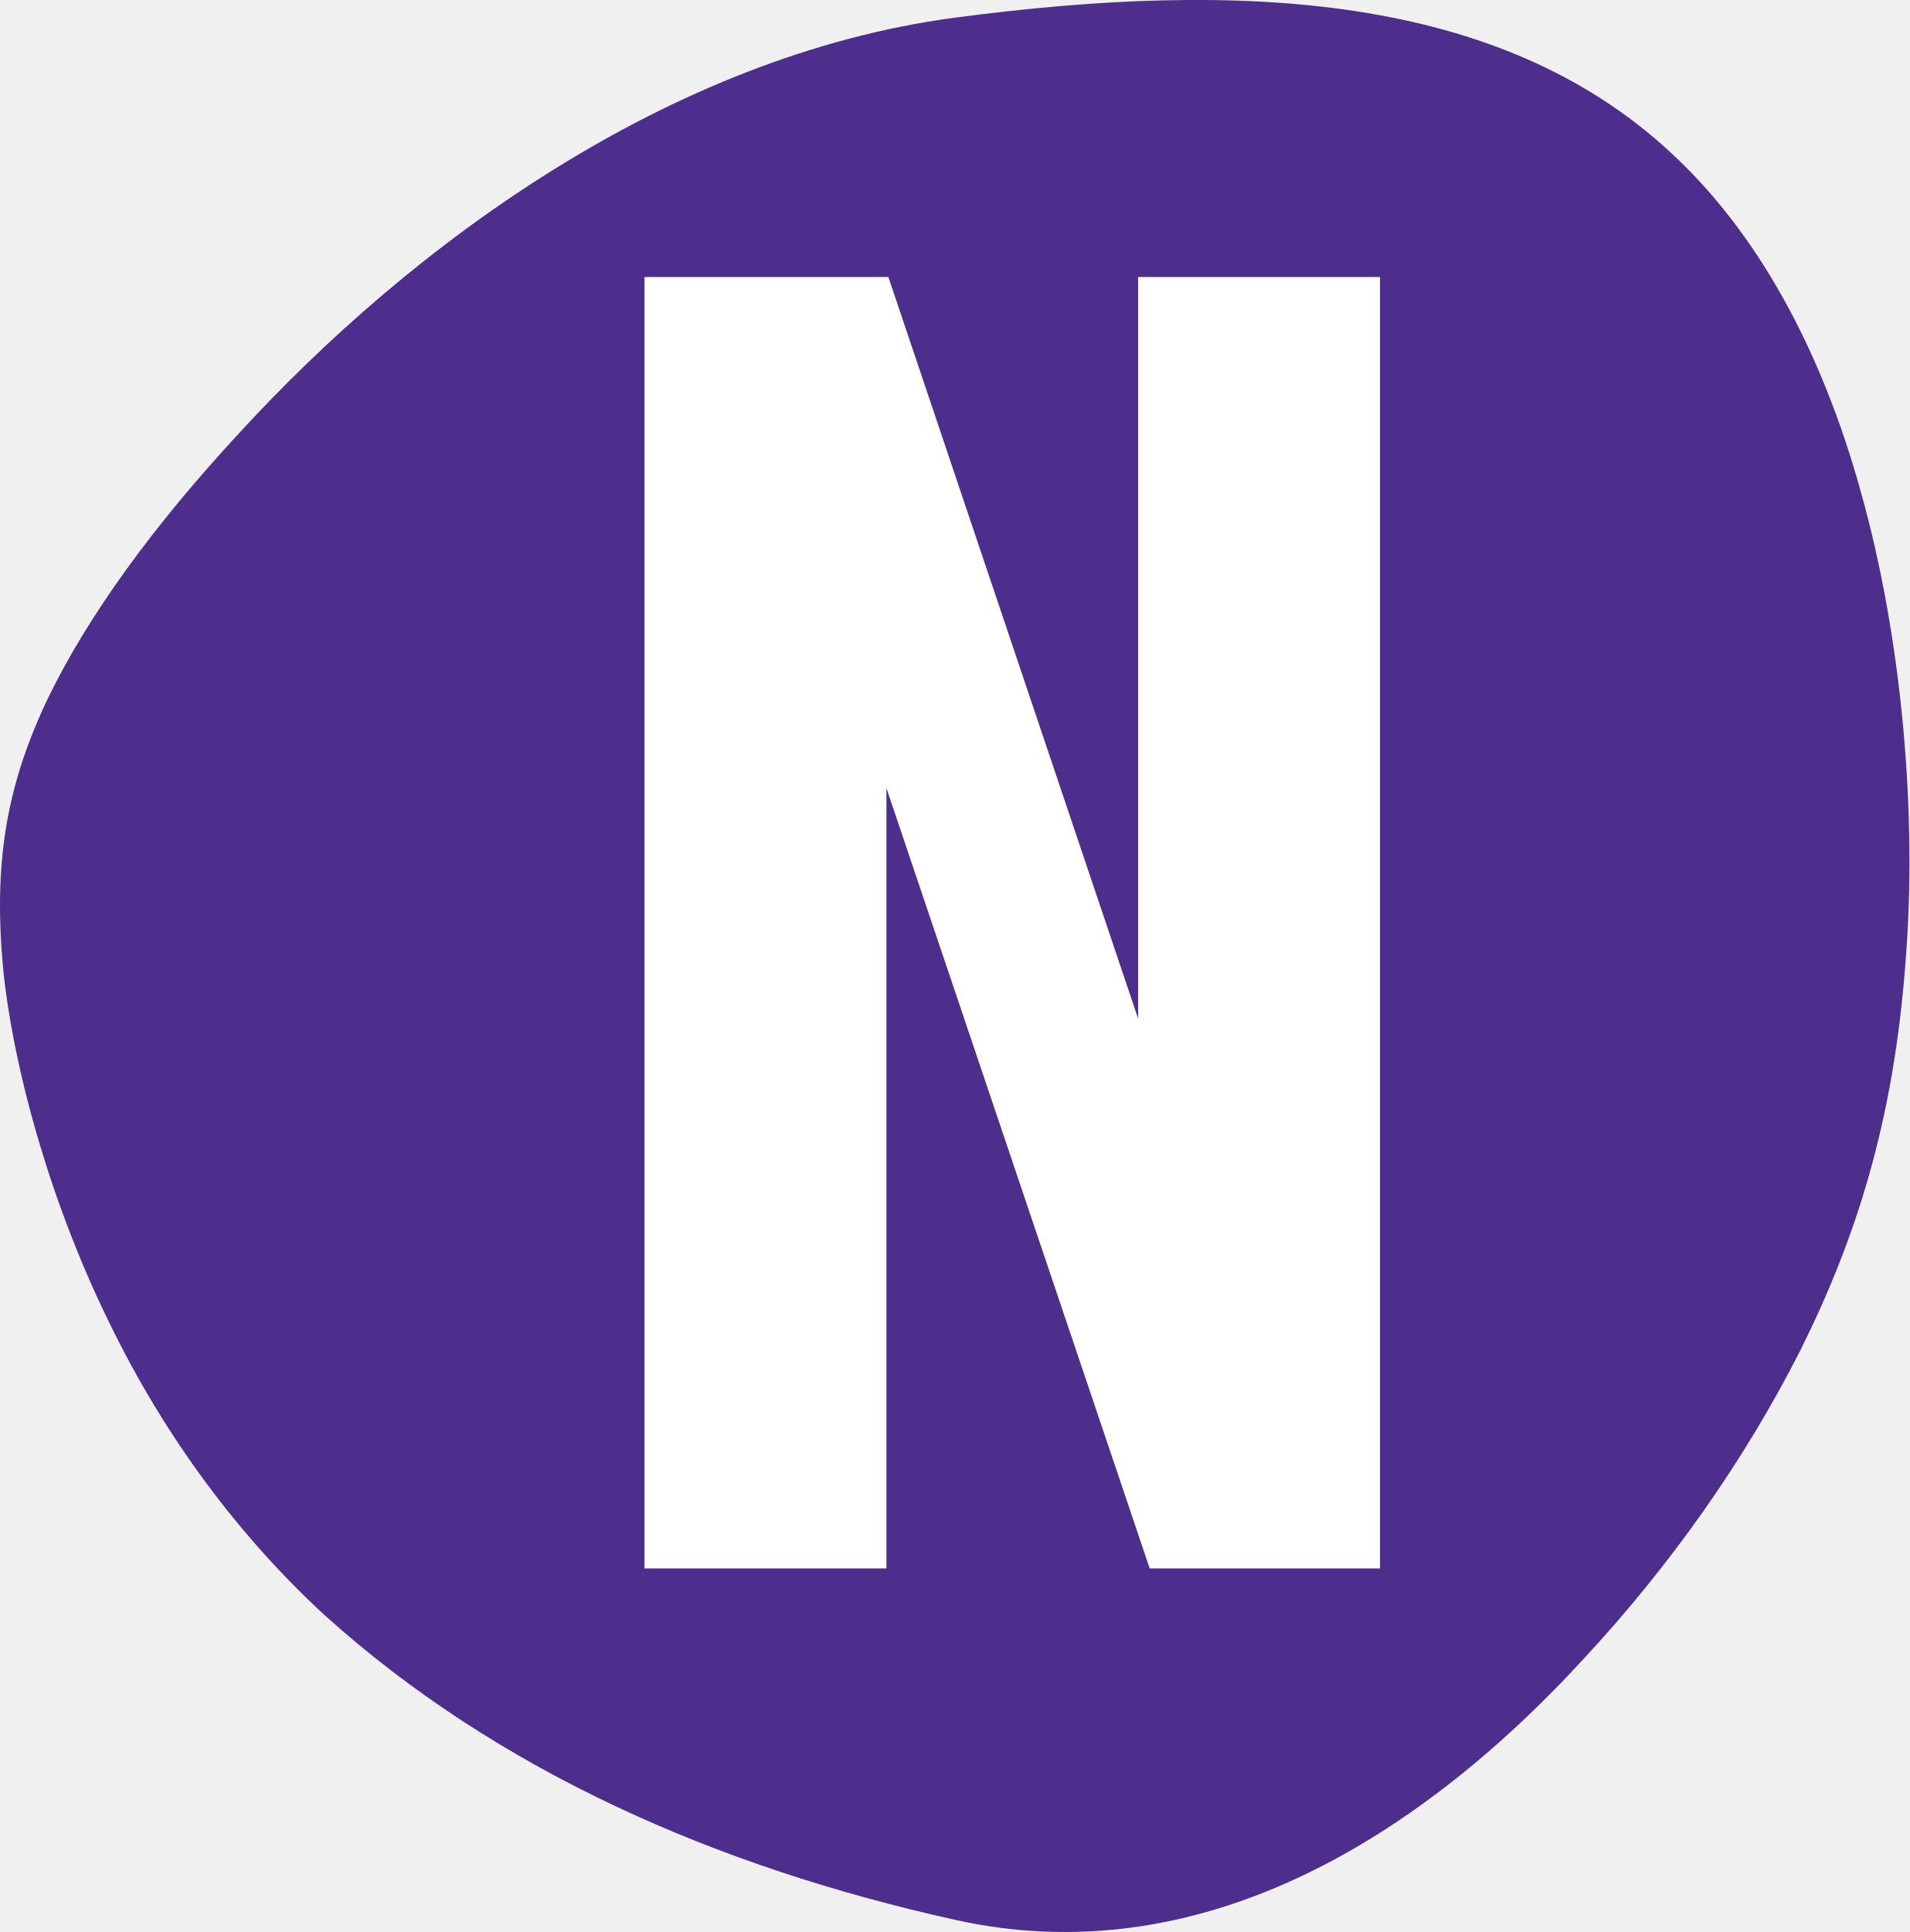
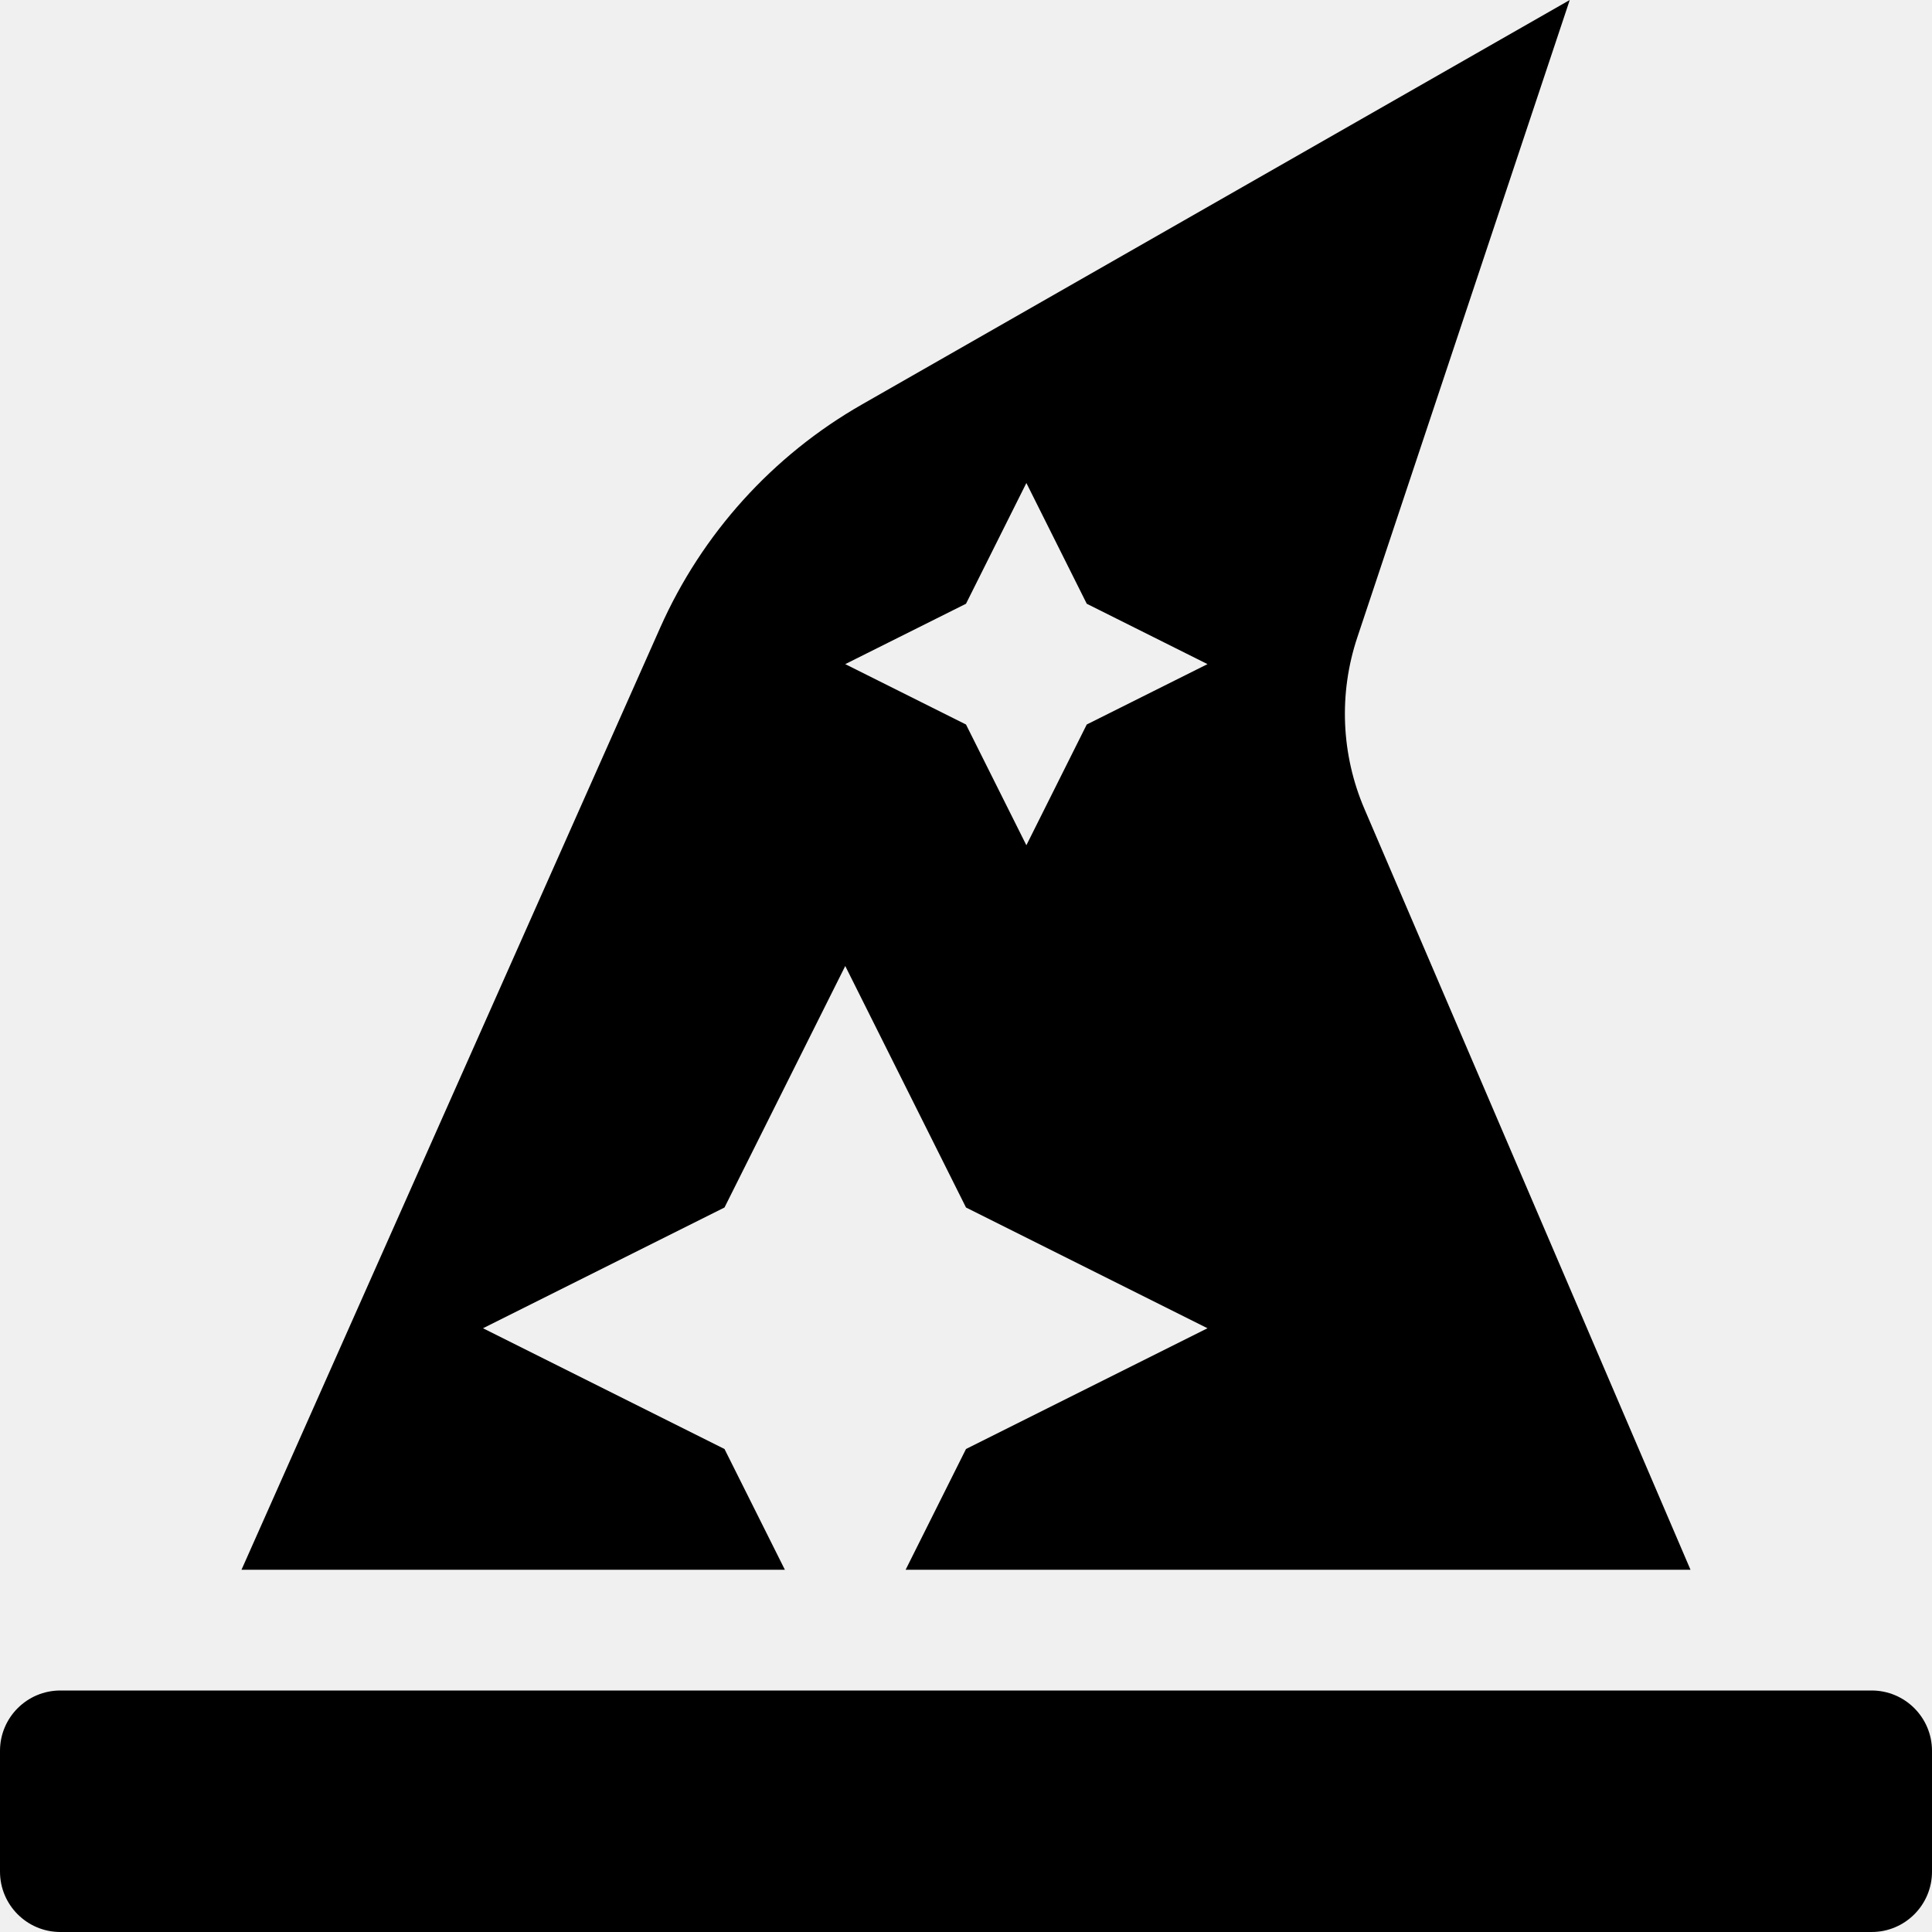
- <svg xmlns="http://www.w3.org/2000/svg" xml:space="preserve" style="enable-background:new 0 0 432.02 437.04" viewBox="0 0 432.02 437.04">
-   <path d="M431.14 217.49c-2.68 36.16-11.22 62.74-23.85 88.06-12.65 24.92-29.38 48.57-48.83 69.53-39.07 42.61-88.51 71.24-142.45 59.19-53.95-11.98-103.38-33.65-142.44-68.79-19.46-17.91-36.19-40.23-48.84-66.27C12.1 273.54 3.55 244.14.88 220.79c-2.68-25.95.82-43.61 9.96-62.82 9.12-18.78 23.9-39.11 43.38-60.12C93.01 55.57 151.14 12.65 216.01 4c64.87-8.59 123-5.47 161.8 30.33 19.47 17.86 34.25 44.28 43.37 77.5 9.14 32.76 12.64 72.31 9.96 105.66z" style="fill:#4d2e8c" />
-   <path d="m260.12 354.79-59.56-176.5v176.5h-54.74V62.67H201l56.5 167.74V62.67h54.74v292.12h-52.12z" style="fill:#fff" />
+ <svg xmlns="http://www.w3.org/2000/svg" width="1em" height="1em" viewBox="0 0 512 512">
+   <rect width="512" height="512" fill="none" />
+   <path fill="currentColor" d="M496 448H16c-8.84 0-16 7.16-16 16v32c0 8.84 7.16 16 16 16h480c8.84 0 16-7.16 16-16v-32c0-8.84-7.16-16-16-16m-304-64l-64-32l64-32l32-64l32 64l64 32l-64 32l-16 32h208l-86.41-201.63a63.955 63.955 0 0 1-1.89-45.45L416 0L228.42 107.19a127.989 127.989 0 0 0-53.46 59.15L64 416h144zm64-224l16-32l16 32l32 16l-32 16l-16 32l-16-32l-32-16z" />
</svg>
